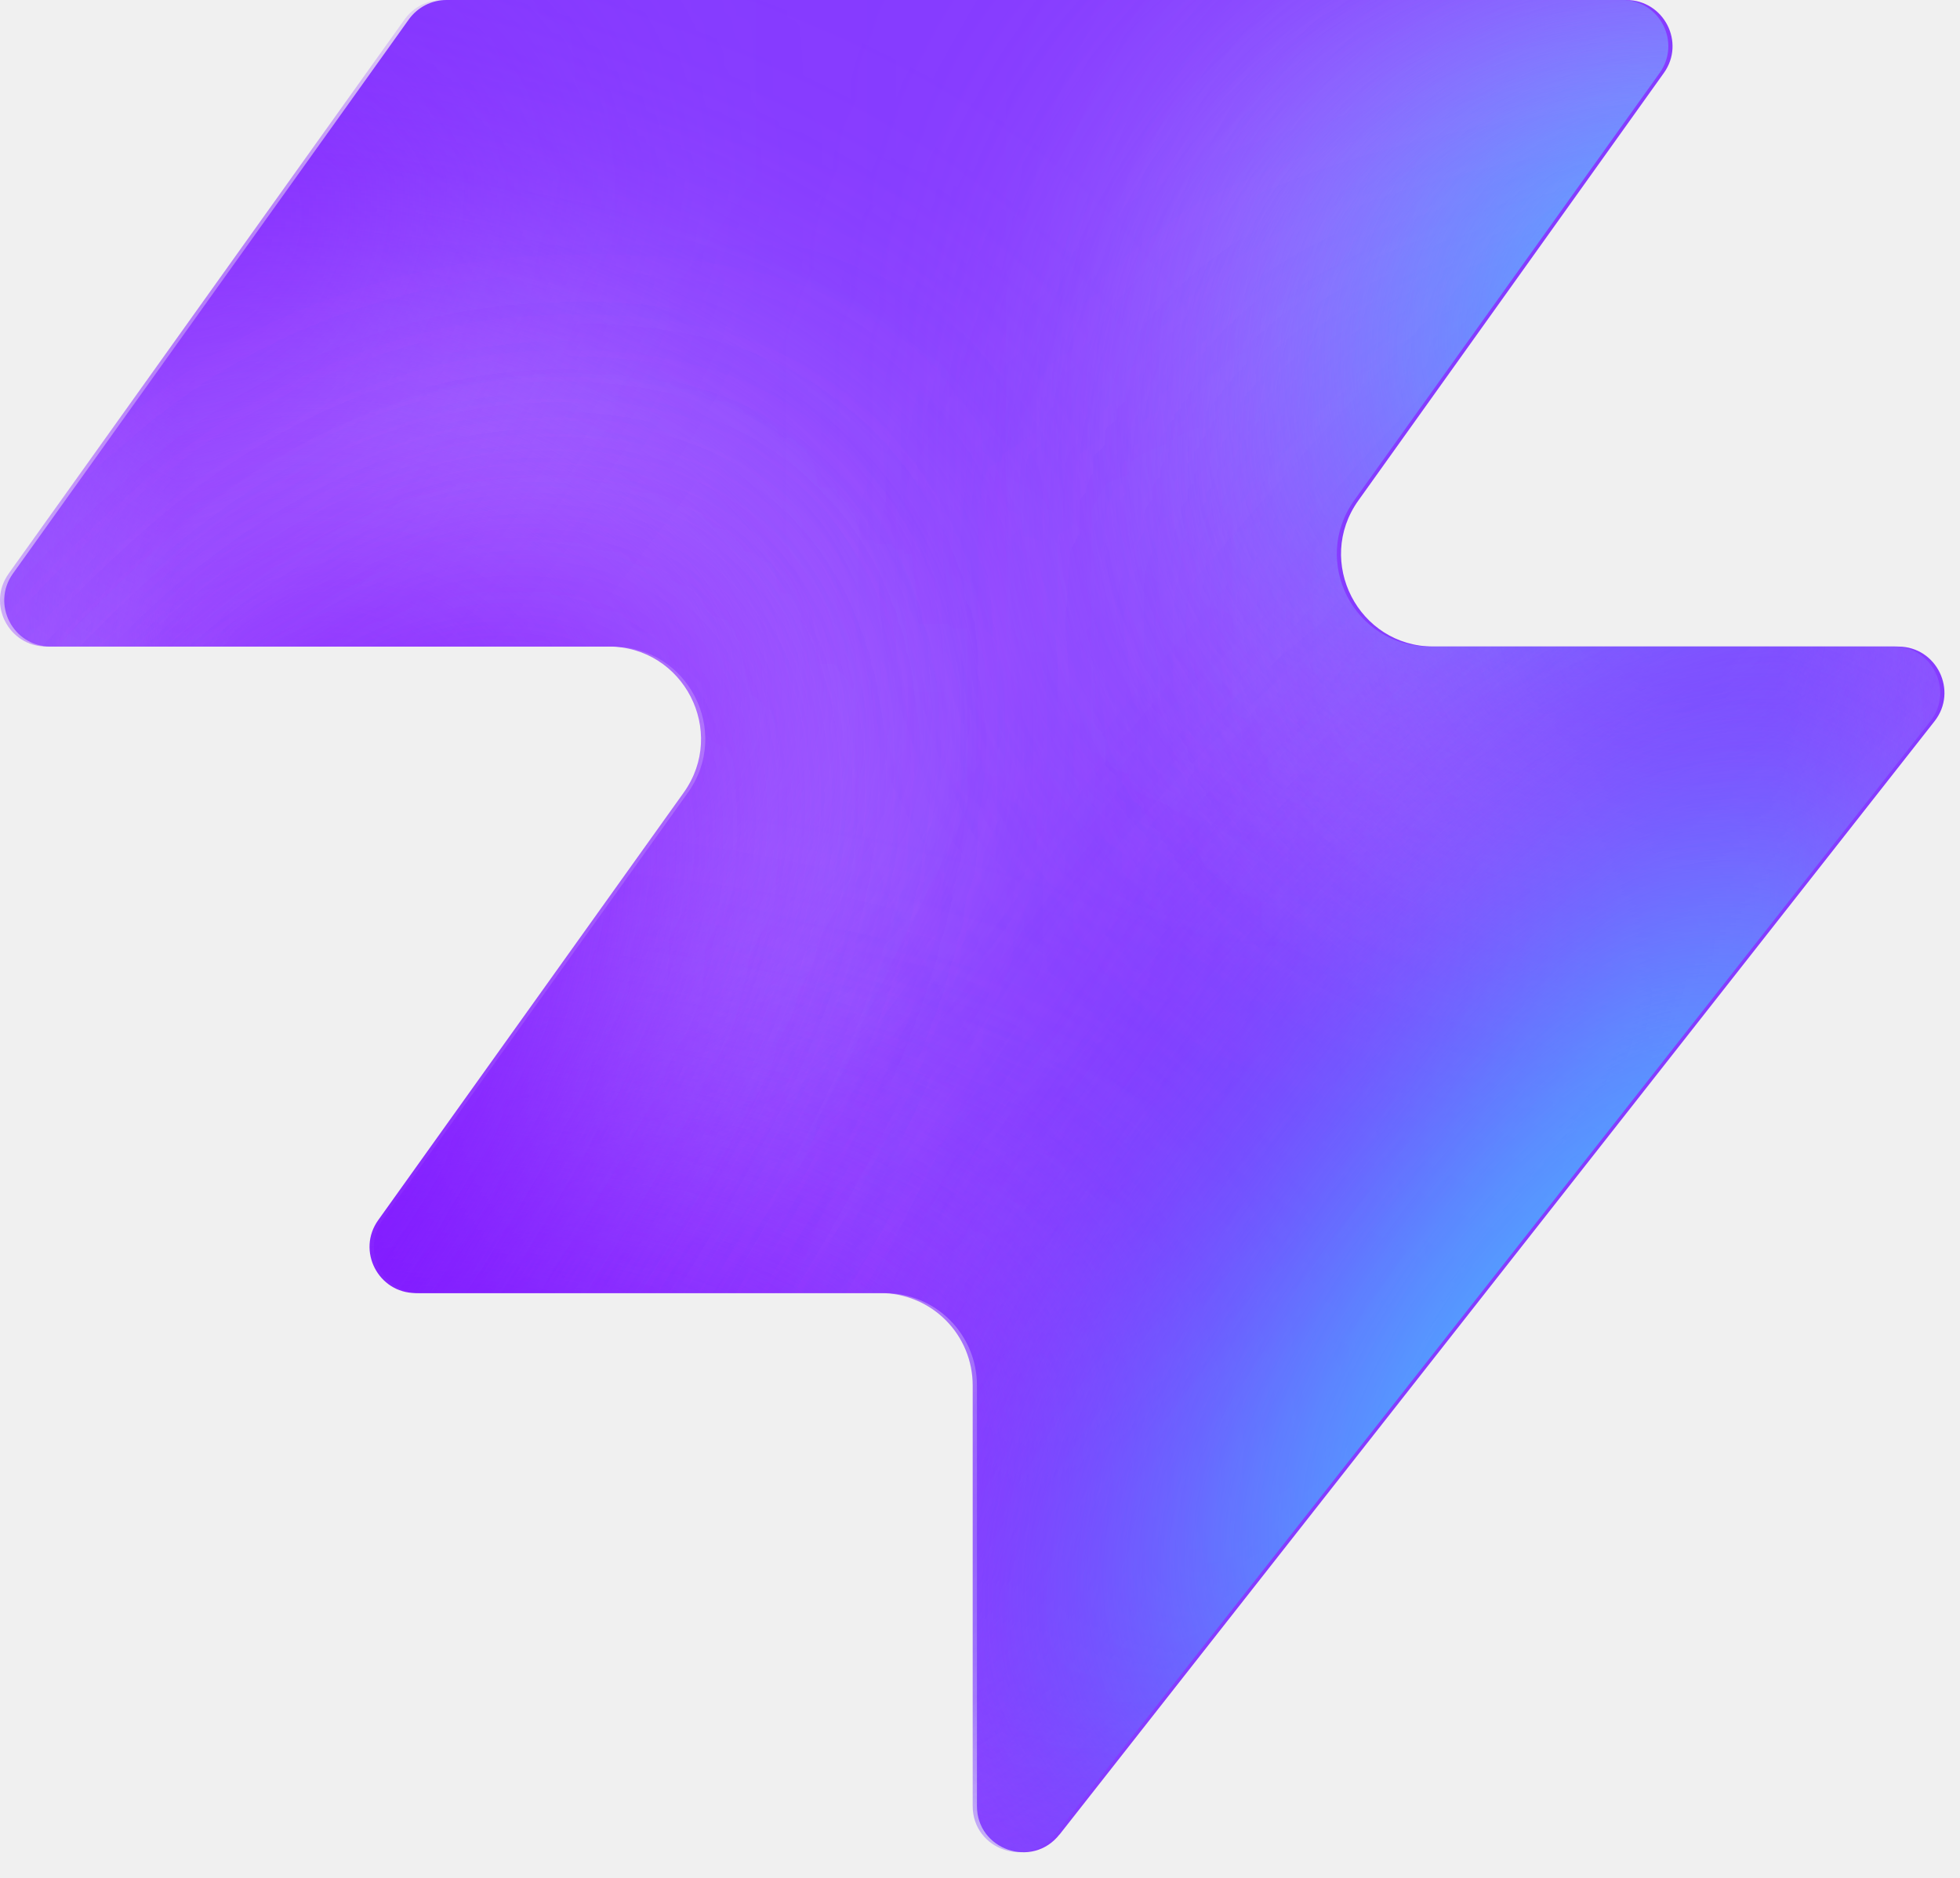
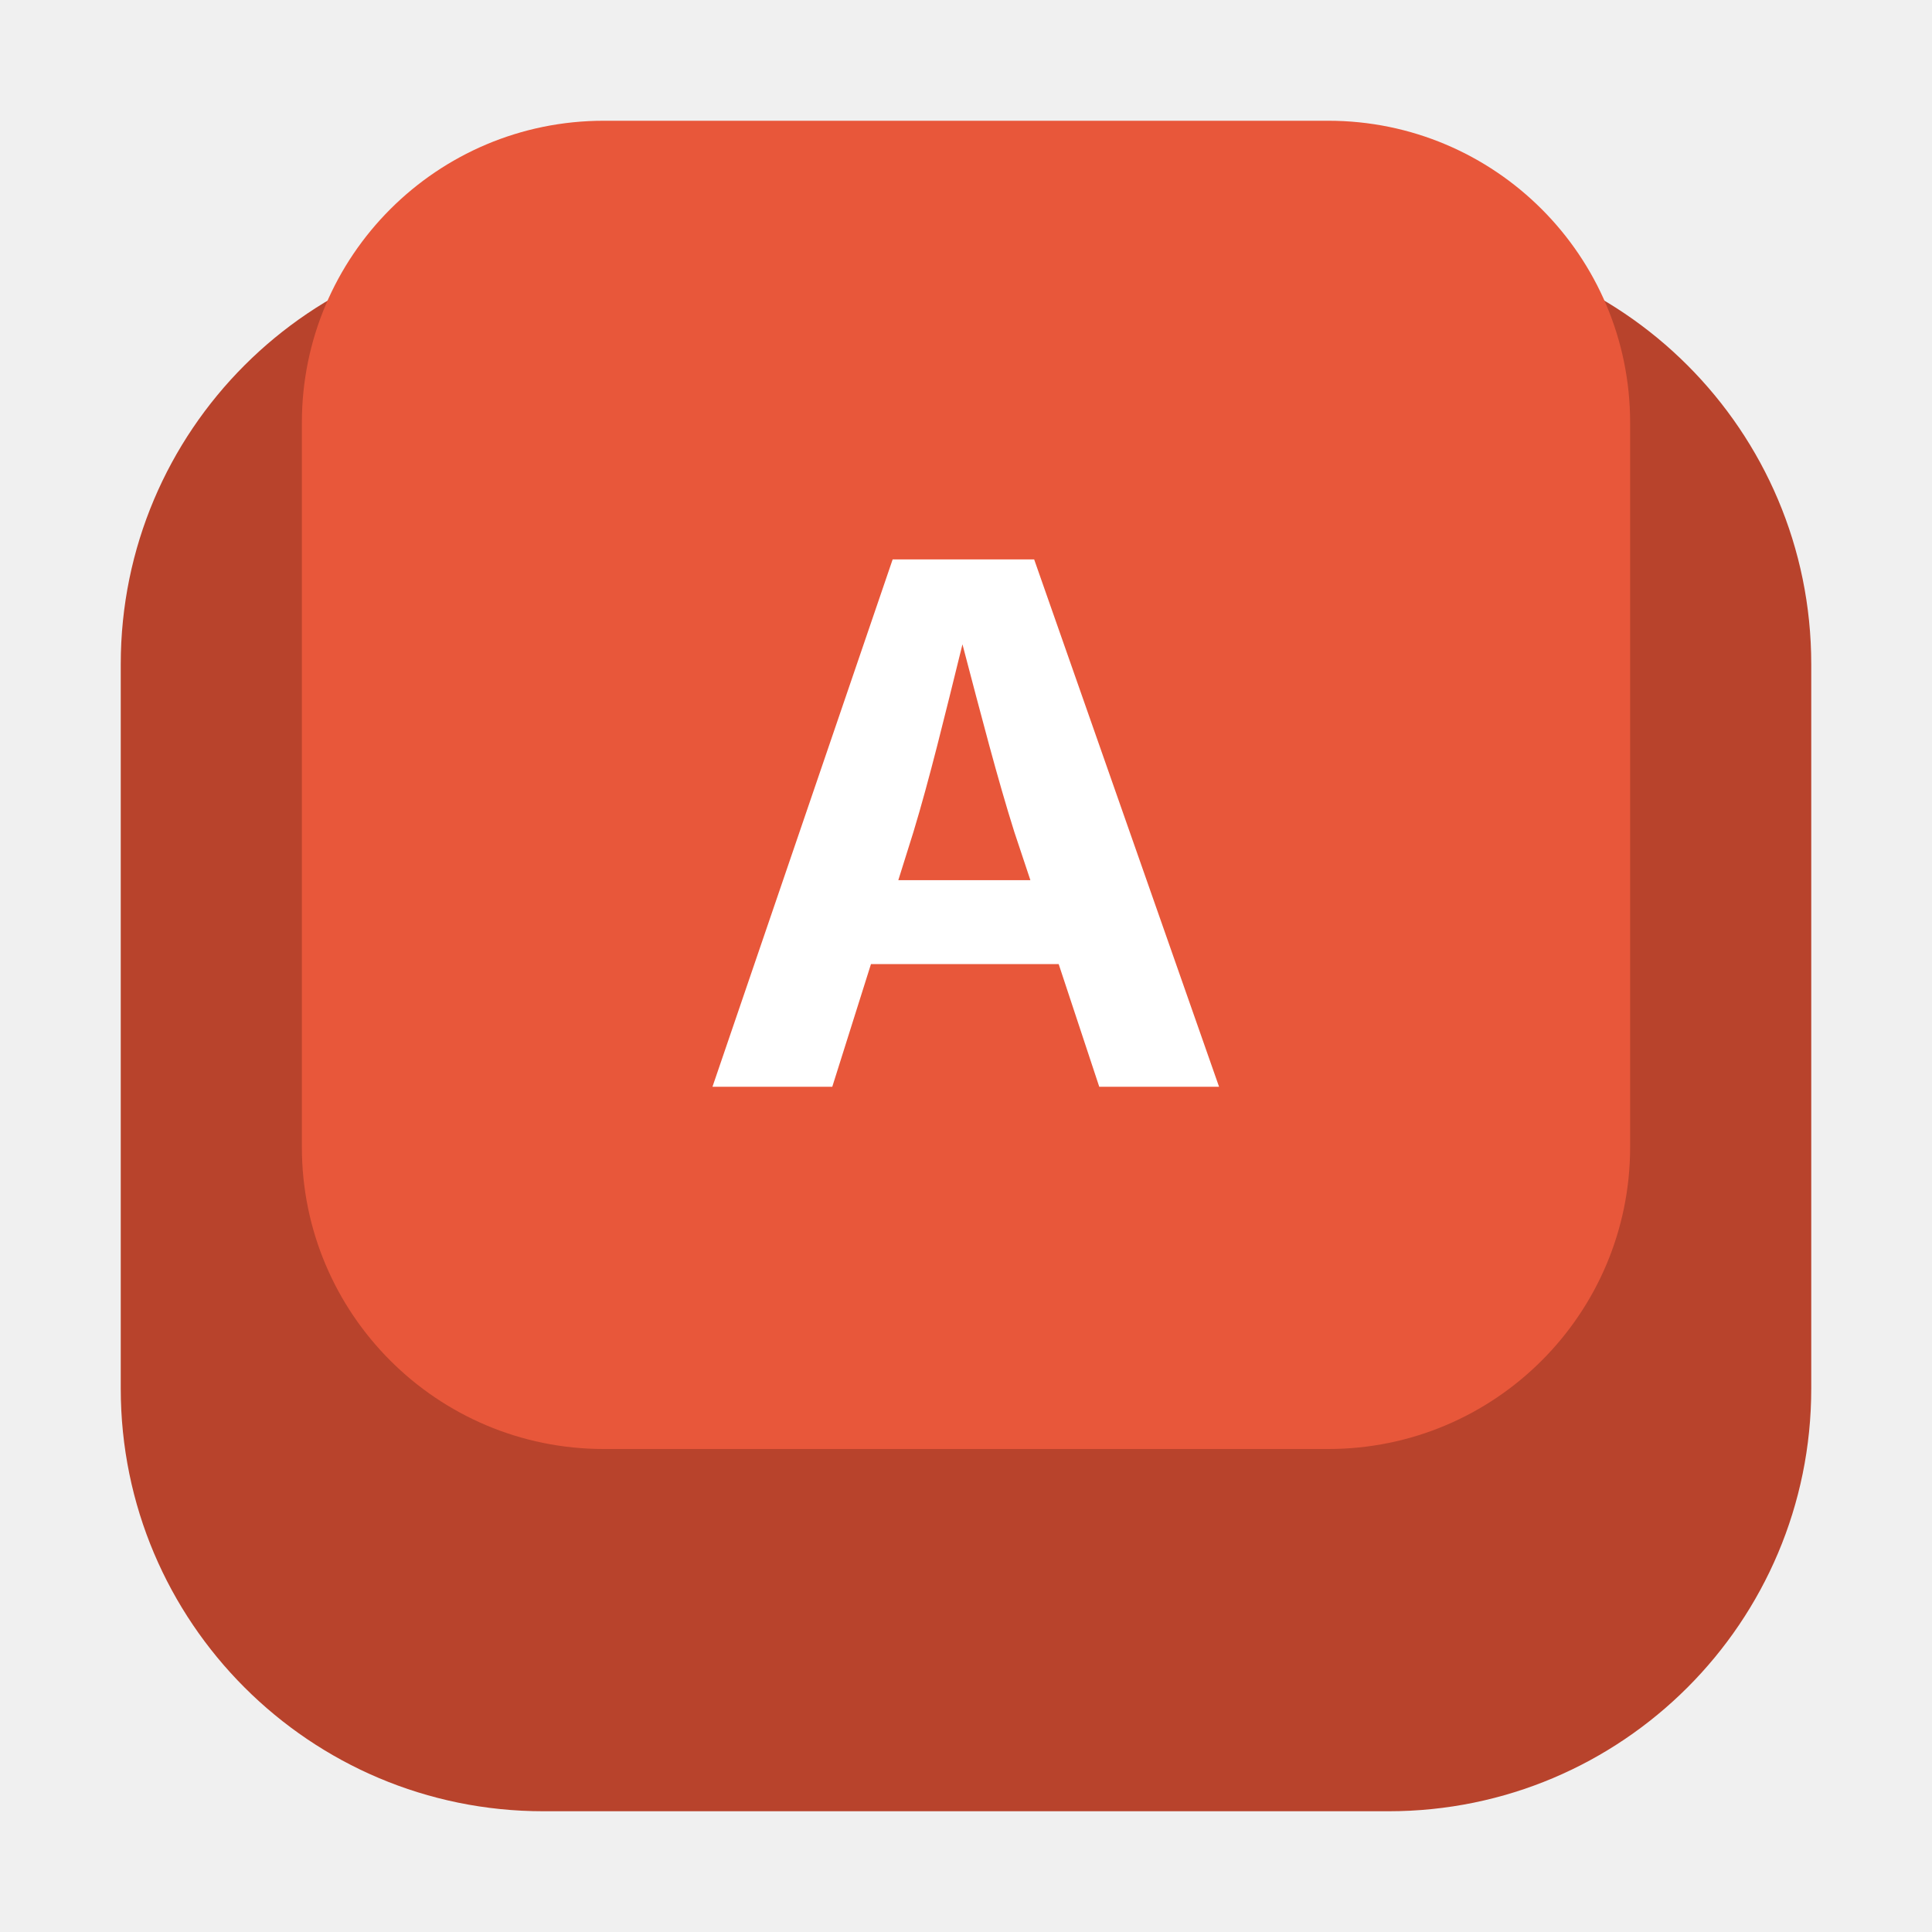
- <svg xmlns="http://www.w3.org/2000/svg" width="48" height="46" fill="none" viewBox="0 0 48 46">
-   <path fill="#863bff" d="M25.946 44.938c-.664.845-2.021.375-2.021-.698V33.937a2.26 2.26 0 0 0-2.262-2.262H10.287c-.92 0-1.456-1.04-.92-1.788l7.48-10.471c1.07-1.497 0-3.578-1.842-3.578H1.237c-.92 0-1.456-1.04-.92-1.788L10.013.474c.214-.297.556-.474.92-.474h28.894c.92 0 1.456 1.04.92 1.788l-7.48 10.471c-1.07 1.498 0 3.579 1.842 3.579h11.377c.943 0 1.473 1.088.89 1.83L25.947 44.94z" style="fill:#863bff;fill:color(display-p3 .525 .23 1);fill-opacity:1" />
-   <mask id="a" width="48" height="46" x="0" y="0" maskUnits="userSpaceOnUse" style="mask-type:alpha">
-     <path fill="#000" d="M25.842 44.938c-.664.844-2.021.375-2.021-.698V33.937a2.26 2.26 0 0 0-2.262-2.262H10.183c-.92 0-1.456-1.04-.92-1.788l7.48-10.471c1.07-1.498 0-3.579-1.842-3.579H1.133c-.92 0-1.456-1.04-.92-1.787L9.91.473c.214-.297.556-.474.92-.474h28.894c.92 0 1.456 1.04.92 1.788l-7.48 10.471c-1.07 1.498 0 3.578 1.842 3.578h11.377c.943 0 1.473 1.088.89 1.832L25.843 44.94z" style="fill:#000;fill-opacity:1" />
-   </mask>
-   <g mask="url(#a)">
-     <g filter="url(#b)">
-       <ellipse cx="5.508" cy="14.704" fill="#ede6ff" rx="5.508" ry="14.704" style="fill:#ede6ff;fill:color(display-p3 .927 .903 1);fill-opacity:1" transform="matrix(.00324 1 1 -.00324 -4.47 31.516)" />
-     </g>
-     <g filter="url(#c)">
-       <ellipse cx="10.399" cy="29.851" fill="#ede6ff" rx="10.399" ry="29.851" style="fill:#ede6ff;fill:color(display-p3 .927 .903 1);fill-opacity:1" transform="matrix(.00324 1 1 -.00324 -39.328 7.883)" />
-     </g>
-     <g filter="url(#d)">
-       <ellipse cx="5.508" cy="30.487" fill="#7e14ff" rx="5.508" ry="30.487" style="fill:#7e14ff;fill:color(display-p3 .492 .077 1);fill-opacity:1" transform="rotate(89.814 -25.913 -14.639)scale(1 -1)" />
-     </g>
-     <g filter="url(#e)">
-       <ellipse cx="5.508" cy="30.599" fill="#7e14ff" rx="5.508" ry="30.599" style="fill:#7e14ff;fill:color(display-p3 .492 .077 1);fill-opacity:1" transform="rotate(89.814 -32.644 -3.334)scale(1 -1)" />
-     </g>
-     <g filter="url(#f)">
-       <ellipse cx="5.508" cy="30.599" fill="#7e14ff" rx="5.508" ry="30.599" style="fill:#7e14ff;fill:color(display-p3 .492 .077 1);fill-opacity:1" transform="matrix(.00324 1 1 -.00324 -34.34 30.47)" />
-     </g>
-     <g filter="url(#g)">
-       <ellipse cx="14.072" cy="22.078" fill="#ede6ff" rx="14.072" ry="22.078" style="fill:#ede6ff;fill:color(display-p3 .927 .903 1);fill-opacity:1" transform="rotate(93.35 24.506 48.493)scale(-1 1)" />
-     </g>
-     <g filter="url(#h)">
-       <ellipse cx="3.47" cy="21.501" fill="#7e14ff" rx="3.47" ry="21.501" style="fill:#7e14ff;fill:color(display-p3 .492 .077 1);fill-opacity:1" transform="rotate(89.009 28.708 47.59)scale(-1 1)" />
-     </g>
-     <g filter="url(#i)">
-       <ellipse cx="3.47" cy="21.501" fill="#7e14ff" rx="3.47" ry="21.501" style="fill:#7e14ff;fill:color(display-p3 .492 .077 1);fill-opacity:1" transform="rotate(89.009 28.708 47.59)scale(-1 1)" />
-     </g>
-     <g filter="url(#j)">
-       <ellipse cx=".387" cy="8.972" fill="#7e14ff" rx="4.407" ry="29.108" style="fill:#7e14ff;fill:color(display-p3 .492 .077 1);fill-opacity:1" transform="rotate(39.51 .387 8.972)" />
-     </g>
-     <g filter="url(#k)">
-       <ellipse cx="47.523" cy="-6.092" fill="#7e14ff" rx="4.407" ry="29.108" style="fill:#7e14ff;fill:color(display-p3 .492 .077 1);fill-opacity:1" transform="rotate(37.892 47.523 -6.092)" />
-     </g>
-     <g filter="url(#l)">
-       <ellipse cx="41.412" cy="6.333" fill="#47bfff" rx="5.971" ry="9.665" style="fill:#47bfff;fill:color(display-p3 .28 .748 1);fill-opacity:1" transform="rotate(37.892 41.412 6.333)" />
-     </g>
-     <g filter="url(#m)">
-       <ellipse cx="-1.879" cy="38.332" fill="#7e14ff" rx="4.407" ry="29.108" style="fill:#7e14ff;fill:color(display-p3 .492 .077 1);fill-opacity:1" transform="rotate(37.892 -1.88 38.332)" />
-     </g>
-     <g filter="url(#n)">
-       <ellipse cx="-1.879" cy="38.332" fill="#7e14ff" rx="4.407" ry="29.108" style="fill:#7e14ff;fill:color(display-p3 .492 .077 1);fill-opacity:1" transform="rotate(37.892 -1.88 38.332)" />
-     </g>
-     <g filter="url(#o)">
-       <ellipse cx="35.651" cy="29.907" fill="#7e14ff" rx="4.407" ry="29.108" style="fill:#7e14ff;fill:color(display-p3 .492 .077 1);fill-opacity:1" transform="rotate(37.892 35.651 29.907)" />
-     </g>
-     <g filter="url(#p)">
-       <ellipse cx="38.418" cy="32.4" fill="#47bfff" rx="5.971" ry="15.297" style="fill:#47bfff;fill:color(display-p3 .28 .748 1);fill-opacity:1" transform="rotate(37.892 38.418 32.4)" />
-     </g>
-   </g>
-   <defs>
-     <filter id="b" width="60.045" height="41.654" x="-19.77" y="16.149" color-interpolation-filters="sRGB" filterUnits="userSpaceOnUse">
-       <feFlood flood-opacity="0" result="BackgroundImageFix" />
-       <feBlend in="SourceGraphic" in2="BackgroundImageFix" result="shape" />
-       <feGaussianBlur result="effect1_foregroundBlur_2002_17158" stdDeviation="7.659" />
-     </filter>
-     <filter id="c" width="90.34" height="51.437" x="-54.613" y="-7.533" color-interpolation-filters="sRGB" filterUnits="userSpaceOnUse">
-       <feFlood flood-opacity="0" result="BackgroundImageFix" />
-       <feBlend in="SourceGraphic" in2="BackgroundImageFix" result="shape" />
-       <feGaussianBlur result="effect1_foregroundBlur_2002_17158" stdDeviation="7.659" />
-     </filter>
-     <filter id="d" width="79.355" height="29.4" x="-49.64" y="2.03" color-interpolation-filters="sRGB" filterUnits="userSpaceOnUse">
-       <feFlood flood-opacity="0" result="BackgroundImageFix" />
-       <feBlend in="SourceGraphic" in2="BackgroundImageFix" result="shape" />
-       <feGaussianBlur result="effect1_foregroundBlur_2002_17158" stdDeviation="4.596" />
-     </filter>
-     <filter id="e" width="79.579" height="29.4" x="-45.045" y="20.029" color-interpolation-filters="sRGB" filterUnits="userSpaceOnUse">
-       <feFlood flood-opacity="0" result="BackgroundImageFix" />
-       <feBlend in="SourceGraphic" in2="BackgroundImageFix" result="shape" />
-       <feGaussianBlur result="effect1_foregroundBlur_2002_17158" stdDeviation="4.596" />
-     </filter>
-     <filter id="f" width="79.579" height="29.4" x="-43.513" y="21.178" color-interpolation-filters="sRGB" filterUnits="userSpaceOnUse">
-       <feFlood flood-opacity="0" result="BackgroundImageFix" />
-       <feBlend in="SourceGraphic" in2="BackgroundImageFix" result="shape" />
-       <feGaussianBlur result="effect1_foregroundBlur_2002_17158" stdDeviation="4.596" />
-     </filter>
-     <filter id="g" width="74.749" height="58.852" x="15.756" y="-17.901" color-interpolation-filters="sRGB" filterUnits="userSpaceOnUse">
-       <feFlood flood-opacity="0" result="BackgroundImageFix" />
-       <feBlend in="SourceGraphic" in2="BackgroundImageFix" result="shape" />
-       <feGaussianBlur result="effect1_foregroundBlur_2002_17158" stdDeviation="7.659" />
-     </filter>
-     <filter id="h" width="61.377" height="25.362" x="23.548" y="2.284" color-interpolation-filters="sRGB" filterUnits="userSpaceOnUse">
-       <feFlood flood-opacity="0" result="BackgroundImageFix" />
-       <feBlend in="SourceGraphic" in2="BackgroundImageFix" result="shape" />
-       <feGaussianBlur result="effect1_foregroundBlur_2002_17158" stdDeviation="4.596" />
-     </filter>
-     <filter id="i" width="61.377" height="25.362" x="23.548" y="2.284" color-interpolation-filters="sRGB" filterUnits="userSpaceOnUse">
-       <feFlood flood-opacity="0" result="BackgroundImageFix" />
-       <feBlend in="SourceGraphic" in2="BackgroundImageFix" result="shape" />
-       <feGaussianBlur result="effect1_foregroundBlur_2002_17158" stdDeviation="4.596" />
-     </filter>
-     <filter id="j" width="56.045" height="63.649" x="-27.636" y="-22.853" color-interpolation-filters="sRGB" filterUnits="userSpaceOnUse">
-       <feFlood flood-opacity="0" result="BackgroundImageFix" />
-       <feBlend in="SourceGraphic" in2="BackgroundImageFix" result="shape" />
-       <feGaussianBlur result="effect1_foregroundBlur_2002_17158" stdDeviation="4.596" />
-     </filter>
-     <filter id="k" width="54.814" height="64.646" x="20.116" y="-38.415" color-interpolation-filters="sRGB" filterUnits="userSpaceOnUse">
-       <feFlood flood-opacity="0" result="BackgroundImageFix" />
-       <feBlend in="SourceGraphic" in2="BackgroundImageFix" result="shape" />
-       <feGaussianBlur result="effect1_foregroundBlur_2002_17158" stdDeviation="4.596" />
-     </filter>
-     <filter id="l" width="33.541" height="35.313" x="24.641" y="-11.323" color-interpolation-filters="sRGB" filterUnits="userSpaceOnUse">
-       <feFlood flood-opacity="0" result="BackgroundImageFix" />
-       <feBlend in="SourceGraphic" in2="BackgroundImageFix" result="shape" />
-       <feGaussianBlur result="effect1_foregroundBlur_2002_17158" stdDeviation="4.596" />
-     </filter>
-     <filter id="m" width="54.814" height="64.646" x="-29.286" y="6.009" color-interpolation-filters="sRGB" filterUnits="userSpaceOnUse">
-       <feFlood flood-opacity="0" result="BackgroundImageFix" />
-       <feBlend in="SourceGraphic" in2="BackgroundImageFix" result="shape" />
-       <feGaussianBlur result="effect1_foregroundBlur_2002_17158" stdDeviation="4.596" />
-     </filter>
-     <filter id="n" width="54.814" height="64.646" x="-29.286" y="6.009" color-interpolation-filters="sRGB" filterUnits="userSpaceOnUse">
-       <feFlood flood-opacity="0" result="BackgroundImageFix" />
-       <feBlend in="SourceGraphic" in2="BackgroundImageFix" result="shape" />
-       <feGaussianBlur result="effect1_foregroundBlur_2002_17158" stdDeviation="4.596" />
-     </filter>
-     <filter id="o" width="54.814" height="64.646" x="8.244" y="-2.416" color-interpolation-filters="sRGB" filterUnits="userSpaceOnUse">
-       <feFlood flood-opacity="0" result="BackgroundImageFix" />
-       <feBlend in="SourceGraphic" in2="BackgroundImageFix" result="shape" />
-       <feGaussianBlur result="effect1_foregroundBlur_2002_17158" stdDeviation="4.596" />
-     </filter>
-     <filter id="p" width="39.409" height="43.623" x="18.713" y="10.588" color-interpolation-filters="sRGB" filterUnits="userSpaceOnUse">
-       <feFlood flood-opacity="0" result="BackgroundImageFix" />
-       <feBlend in="SourceGraphic" in2="BackgroundImageFix" result="shape" />
-       <feGaussianBlur result="effect1_foregroundBlur_2002_17158" stdDeviation="4.596" />
-     </filter>
-   </defs>
+ <svg xmlns="http://www.w3.org/2000/svg" viewBox="0 0 32 32">
+   <rect x="2" y="4" width="28" height="26" rx="7" fill="#b8432c" />
+   <rect x="5" y="2" width="22" height="22" rx="5" fill="#e8573a" />
+   <text x="16" y="18" font-family="Inter,Arial,sans-serif" font-size="12" font-weight="700" fill="#fff" text-anchor="middle">A</text>
</svg>
